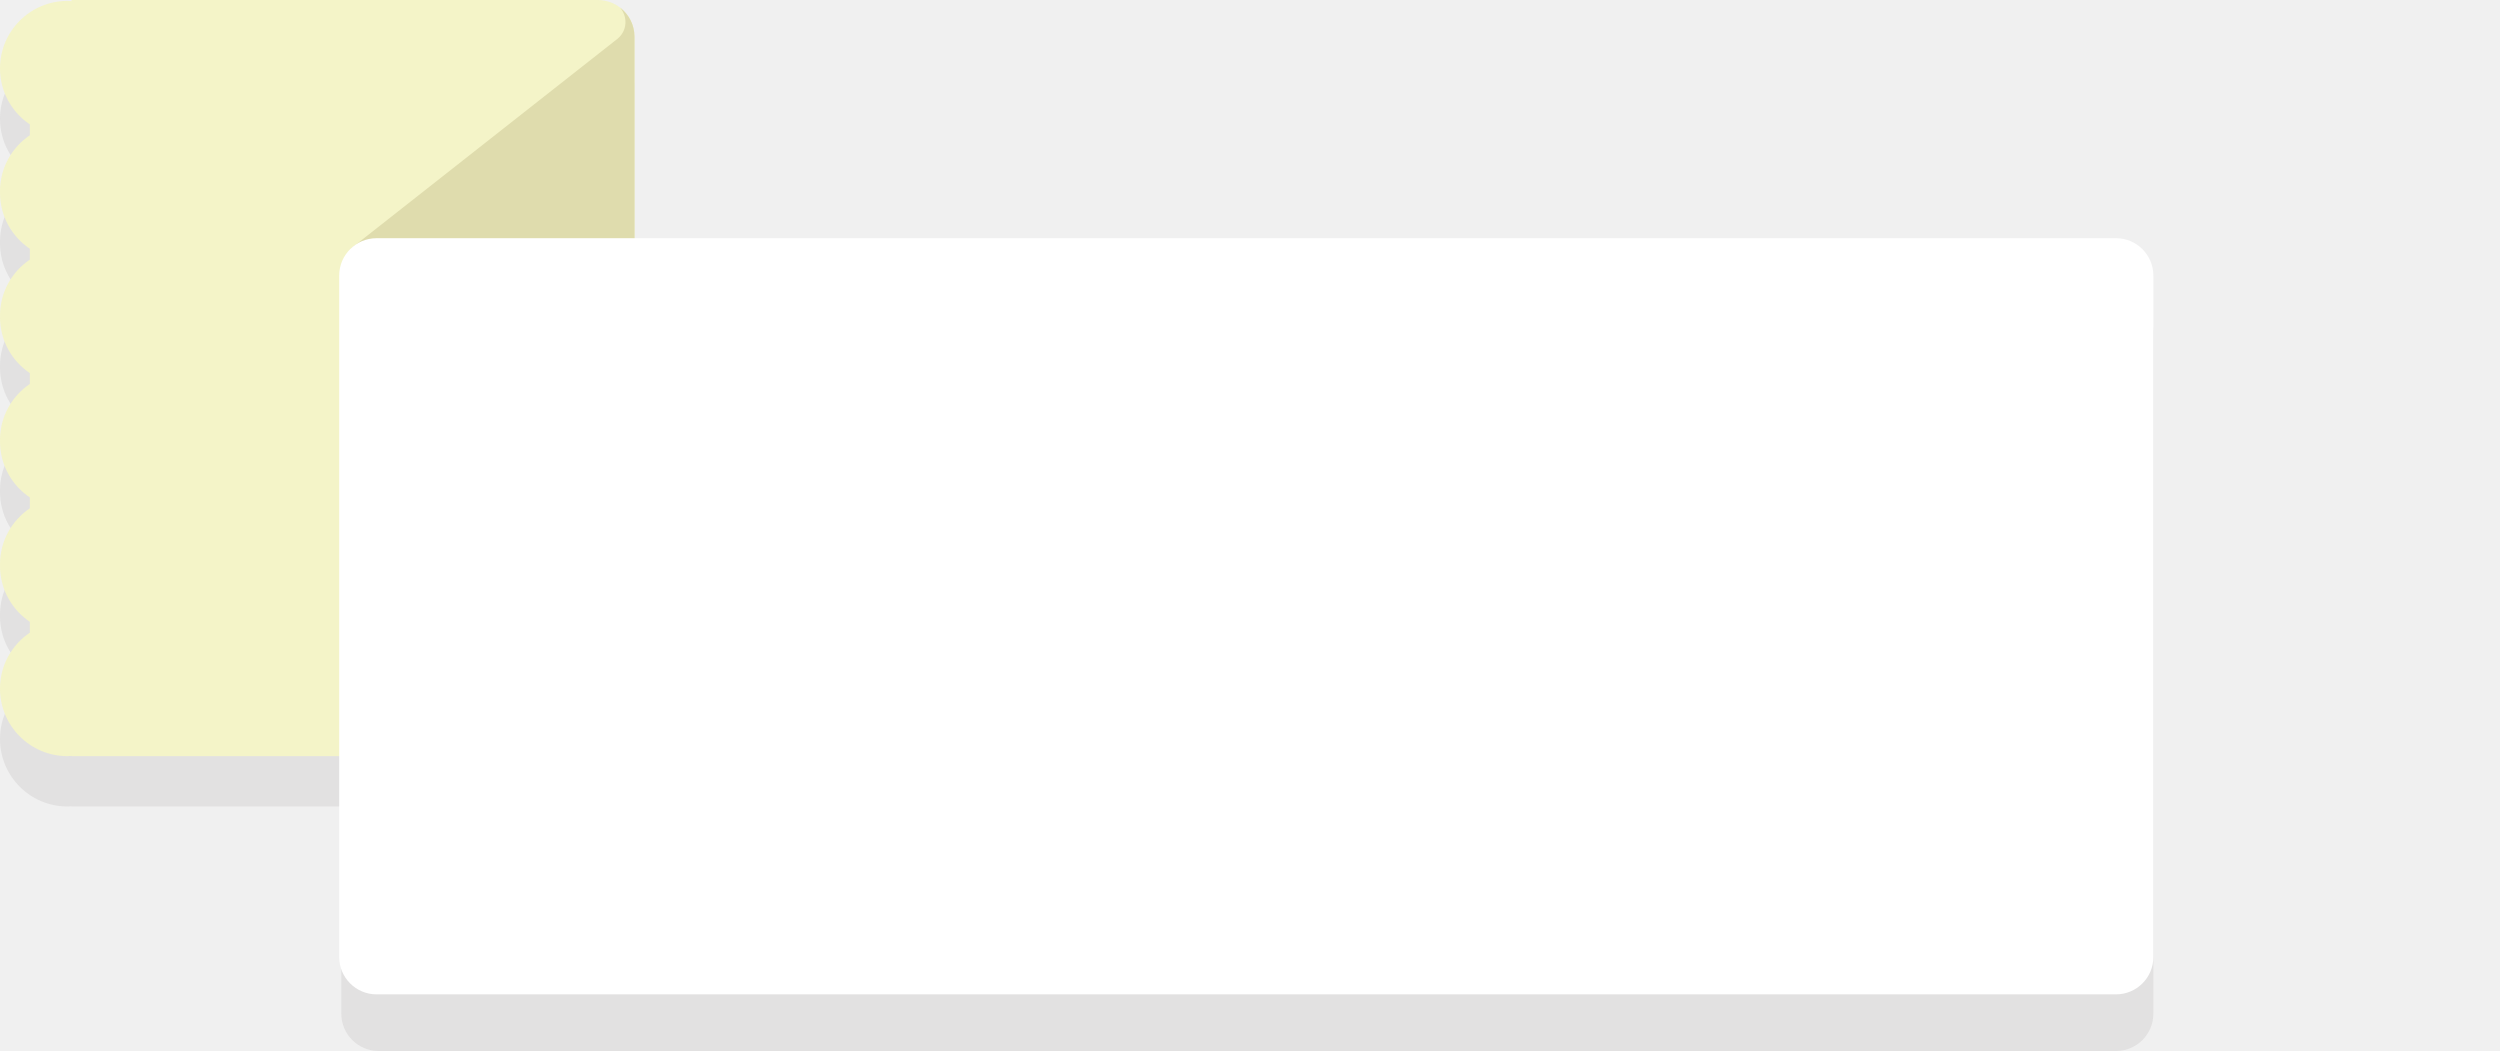
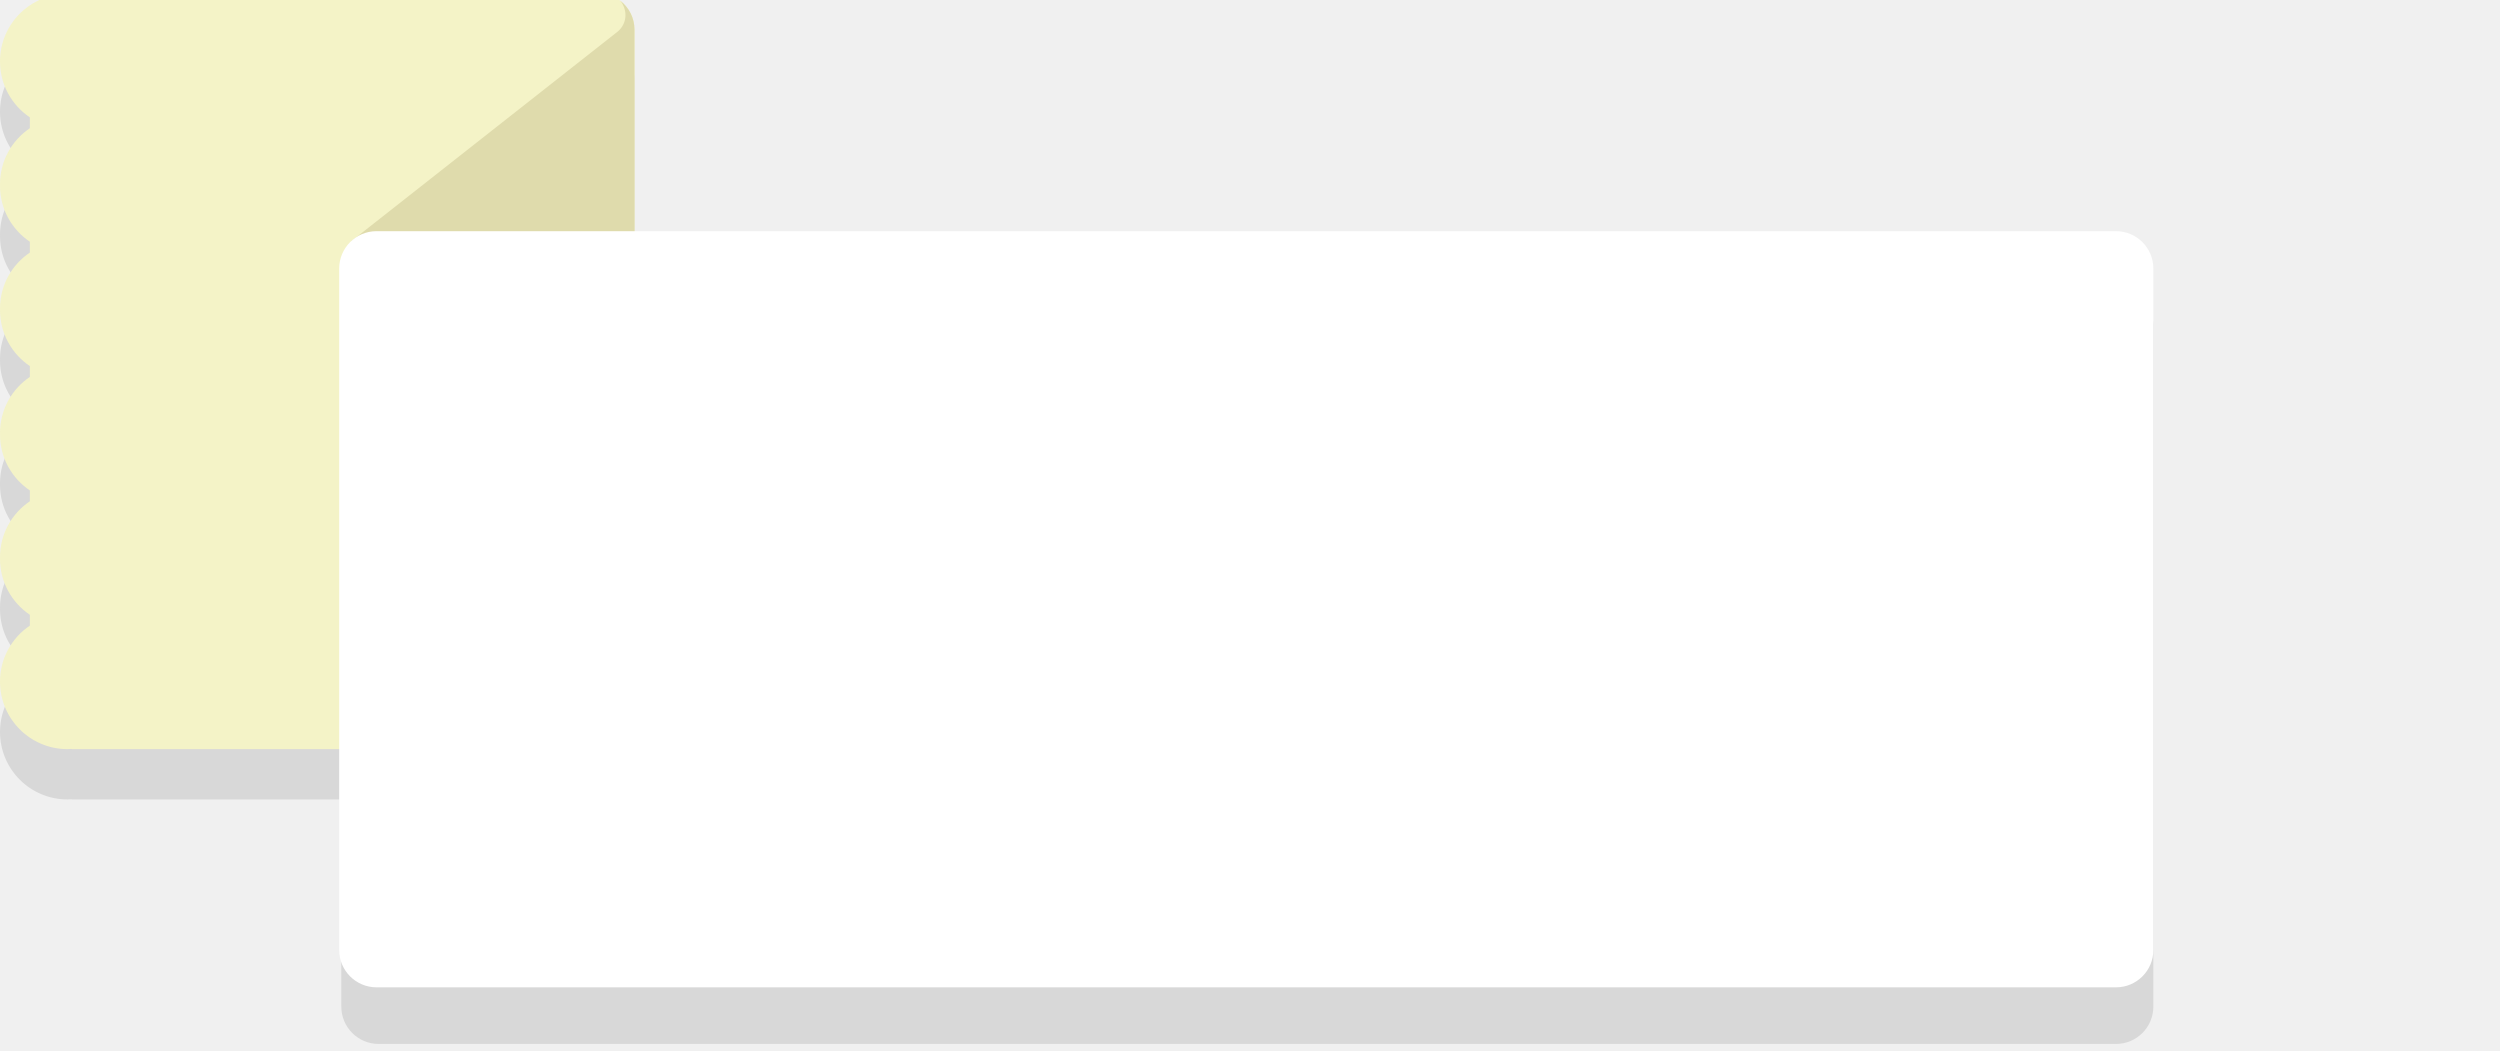
- <svg xmlns="http://www.w3.org/2000/svg" version="1.0" id="Layer_1" x="0px" y="0px" width="215.575px" height="90.627px" viewBox="0 0 215.575 90.627" enable-background="new 0 0 215.575 90.627" xml:space="preserve">
-   <path opacity="0.5" fill="#D4D2D2" d="M51.545,4.34H6.169v0.098c-0.115-0.009-0.23-0.019-0.348-0.019C2.606,4.419,0,7.026,0,10.241  c0,2.011,1.022,3.782,2.573,4.827v0.935C1.022,17.049,0,18.819,0,20.831l0.004,0.066L0,20.963c0,2.013,1.022,3.782,2.573,4.828  v0.936C1.022,27.772,0,29.542,0,31.555l0.004,0.065L0,31.687c0,2.012,1.022,3.781,2.573,4.828v0.935C1.022,38.494,0,40.266,0,42.276  l0.004,0.065L0,42.409c0,2.011,1.022,3.781,2.573,4.826v0.936C1.022,49.217,0,50.987,0,52.999l0.004,0.066L0,53.131  c0,2.013,1.022,3.782,2.573,4.828v0.937C1.022,59.94,0,61.71,0,63.724c0,3.215,2.606,5.819,5.821,5.819  c0.118,0,0.233-0.009,0.348-0.017v0.017h45.214c1.838,0,3.328-1.49,3.328-3.328V7.505C54.711,5.757,53.294,4.34,51.545,4.34" />
-   <path fill="#F4F4C8" d="M6.169,65.203v-0.019c-0.115,0.01-0.23,0.019-0.348,0.019C2.606,65.203,0,62.597,0,59.382  c0-2.012,1.022-3.781,2.573-4.828v-0.935C1.022,52.573,0,50.803,0,48.791c0-0.022,0.003-0.044,0.004-0.065  C0.003,48.703,0,48.681,0,48.659c0-2.014,1.022-3.782,2.573-4.828v-0.936C1.022,41.851,0,40.08,0,38.069  c0-0.023,0.003-0.044,0.004-0.067C0.003,37.979,0,37.959,0,37.936c0-2.011,1.022-3.781,2.573-4.826v-0.936  C1.022,31.128,0,29.358,0,27.346c0-0.021,0.003-0.044,0.004-0.065C0.003,27.257,0,27.236,0,27.214c0-2.012,1.022-3.782,2.573-4.828  v-0.935C1.022,20.405,0,18.635,0,16.623c0-0.022,0.003-0.043,0.004-0.066C0.003,16.535,0,16.513,0,16.491  c0-2.013,1.022-3.782,2.573-4.828v-0.936C1.022,9.683,0,7.912,0,5.901c0-3.216,2.606-5.822,5.821-5.822  c0.118,0,0.233,0.009,0.348,0.018V0h45.376c1.749,0,3.166,1.417,3.166,3.165v58.71c0,1.838-1.49,3.328-3.328,3.328H6.169z" />
-   <path fill="#DFDCAD" d="M51.384,65.203H30.316V21.384L53.289,3.31c0.853-0.748,0.803-1.92,0.187-2.65  c0.751,0.579,1.236,1.484,1.236,2.506v58.71C54.711,63.713,53.222,65.203,51.384,65.203" />
-   <path opacity="0.5" fill="#D4D2D2" d="M182.463,25.423H32.653c-1.78,0-3.222,1.443-3.222,3.223v58.759  c0,1.779,1.442,3.222,3.222,3.222h22.059h105.691h22.061c1.779,0,3.222-1.44,3.222-3.222V28.646  C185.685,26.866,184.243,25.423,182.463,25.423" />
-   <path fill="#FFFFFF" d="M182.463,20.54H32.471c-1.779,0-3.222,1.443-3.222,3.223v58.759c0,1.779,1.443,3.222,3.222,3.222h149.992  c1.779,0,3.222-1.441,3.222-3.222V23.763C185.685,21.983,184.243,20.54,182.463,20.54" />
+ <svg xmlns="http://www.w3.org/2000/svg" version="1.1" id="Layer_1" x="0px" y="0px" width="215.575px" height="90.627px" viewBox="0 0 215.575 90.627" enable-background="new 0 0 215.575 90.627" xml:space="preserve">
+   <path opacity="0.1" d="M6.169,68.937V68.92c-0.115,0.008-0.23,0.017-0.348,0.017C2.606,68.937,0,66.331,0,63.116  c0-2.013,1.022-3.782,2.573-4.828v-0.936C1.022,56.307,0,54.537,0,52.524c0-0.021,0.003-0.044,0.004-0.065  C0.003,52.437,0,52.415,0,52.393c0-2.012,1.022-3.782,2.573-4.828V46.63C1.022,45.585,0,43.813,0,41.803  c0-0.023,0.003-0.044,0.004-0.067C0.003,41.714,0,41.692,0,41.67c0-2.011,1.022-3.782,2.573-4.827v-0.935  C1.022,34.861,0,33.092,0,31.08c0-0.022,0.003-0.044,0.004-0.066C0.003,30.991,0,30.97,0,30.948c0-2.013,1.022-3.782,2.573-4.828  v-0.936C1.022,24.139,0,22.369,0,20.356c0-0.021,0.003-0.043,0.004-0.065C0.003,20.269,0,20.247,0,20.225  c0-2.012,1.022-3.782,2.573-4.828v-0.935C1.022,13.417,0,11.646,0,9.635C0,6.42,2.606,3.812,5.821,3.812  c0.118,0,0.233,0.01,0.348,0.019V3.733h45.376c1.749,0,3.166,1.417,3.166,3.165v58.71c0,1.838-1.49,3.328-3.328,3.328H6.169z" />
+   <path fill="#F4F3C7" d="M6.169,64.597v-0.018c-0.115,0.009-0.23,0.018-0.348,0.018C2.606,64.597,0,61.99,0,58.775  c0-2.012,1.022-3.782,2.573-4.828v-0.935C1.022,51.967,0,50.196,0,48.185c0-0.022,0.003-0.044,0.004-0.066  C0.003,48.097,0,48.074,0,48.053c0-2.013,1.022-3.782,2.573-4.828v-0.936C1.022,41.244,0,39.474,0,37.463  c0-0.023,0.003-0.044,0.004-0.067C0.003,37.373,0,37.353,0,37.329c0-2.011,1.022-3.781,2.573-4.826v-0.936  C1.022,30.521,0,28.752,0,26.739c0-0.021,0.003-0.044,0.004-0.065C0.003,26.65,0,26.63,0,26.607c0-2.012,1.022-3.782,2.573-4.828  v-0.935C1.022,19.799,0,18.028,0,16.017c0-0.022,0.003-0.043,0.004-0.066C0.003,15.929,0,15.906,0,15.885  c0-2.013,1.022-3.782,2.573-4.828v-0.936C1.022,9.076,0,7.306,0,5.295c0-3.216,2.606-5.822,5.821-5.822  c0.118,0,0.233,0.009,0.348,0.018v-0.097h45.376c1.749,0,3.166,1.417,3.166,3.165v58.71c0,1.838-1.49,3.328-3.328,3.328H6.169z" />
+   <path fill="#DFDBAC" d="M51.383,64.597H30.316V20.777L53.288,2.703c0.853-0.748,0.803-1.92,0.187-2.65  c0.751,0.579,1.236,1.484,1.236,2.506v58.71C54.711,63.106,53.221,64.597,51.383,64.597" />
+   <path opacity="0.1" d="M182.462,24.816h-22.06H54.711H32.652c-1.78,0-3.222,1.443-3.222,3.223v58.759  c0,1.78,1.442,3.222,3.222,3.222h22.059h105.691h22.06c1.78,0,3.222-1.441,3.222-3.222V28.039  C185.684,26.26,184.243,24.816,182.462,24.816" />
+   <path fill="#FFFFFF" d="M182.462,19.934H32.47c-1.779,0-3.222,1.443-3.222,3.223v58.759c0,1.78,1.443,3.222,3.222,3.222h149.992  c1.78,0,3.222-1.441,3.222-3.222V23.156C185.684,21.377,184.243,19.934,182.462,19.934" />
</svg>
